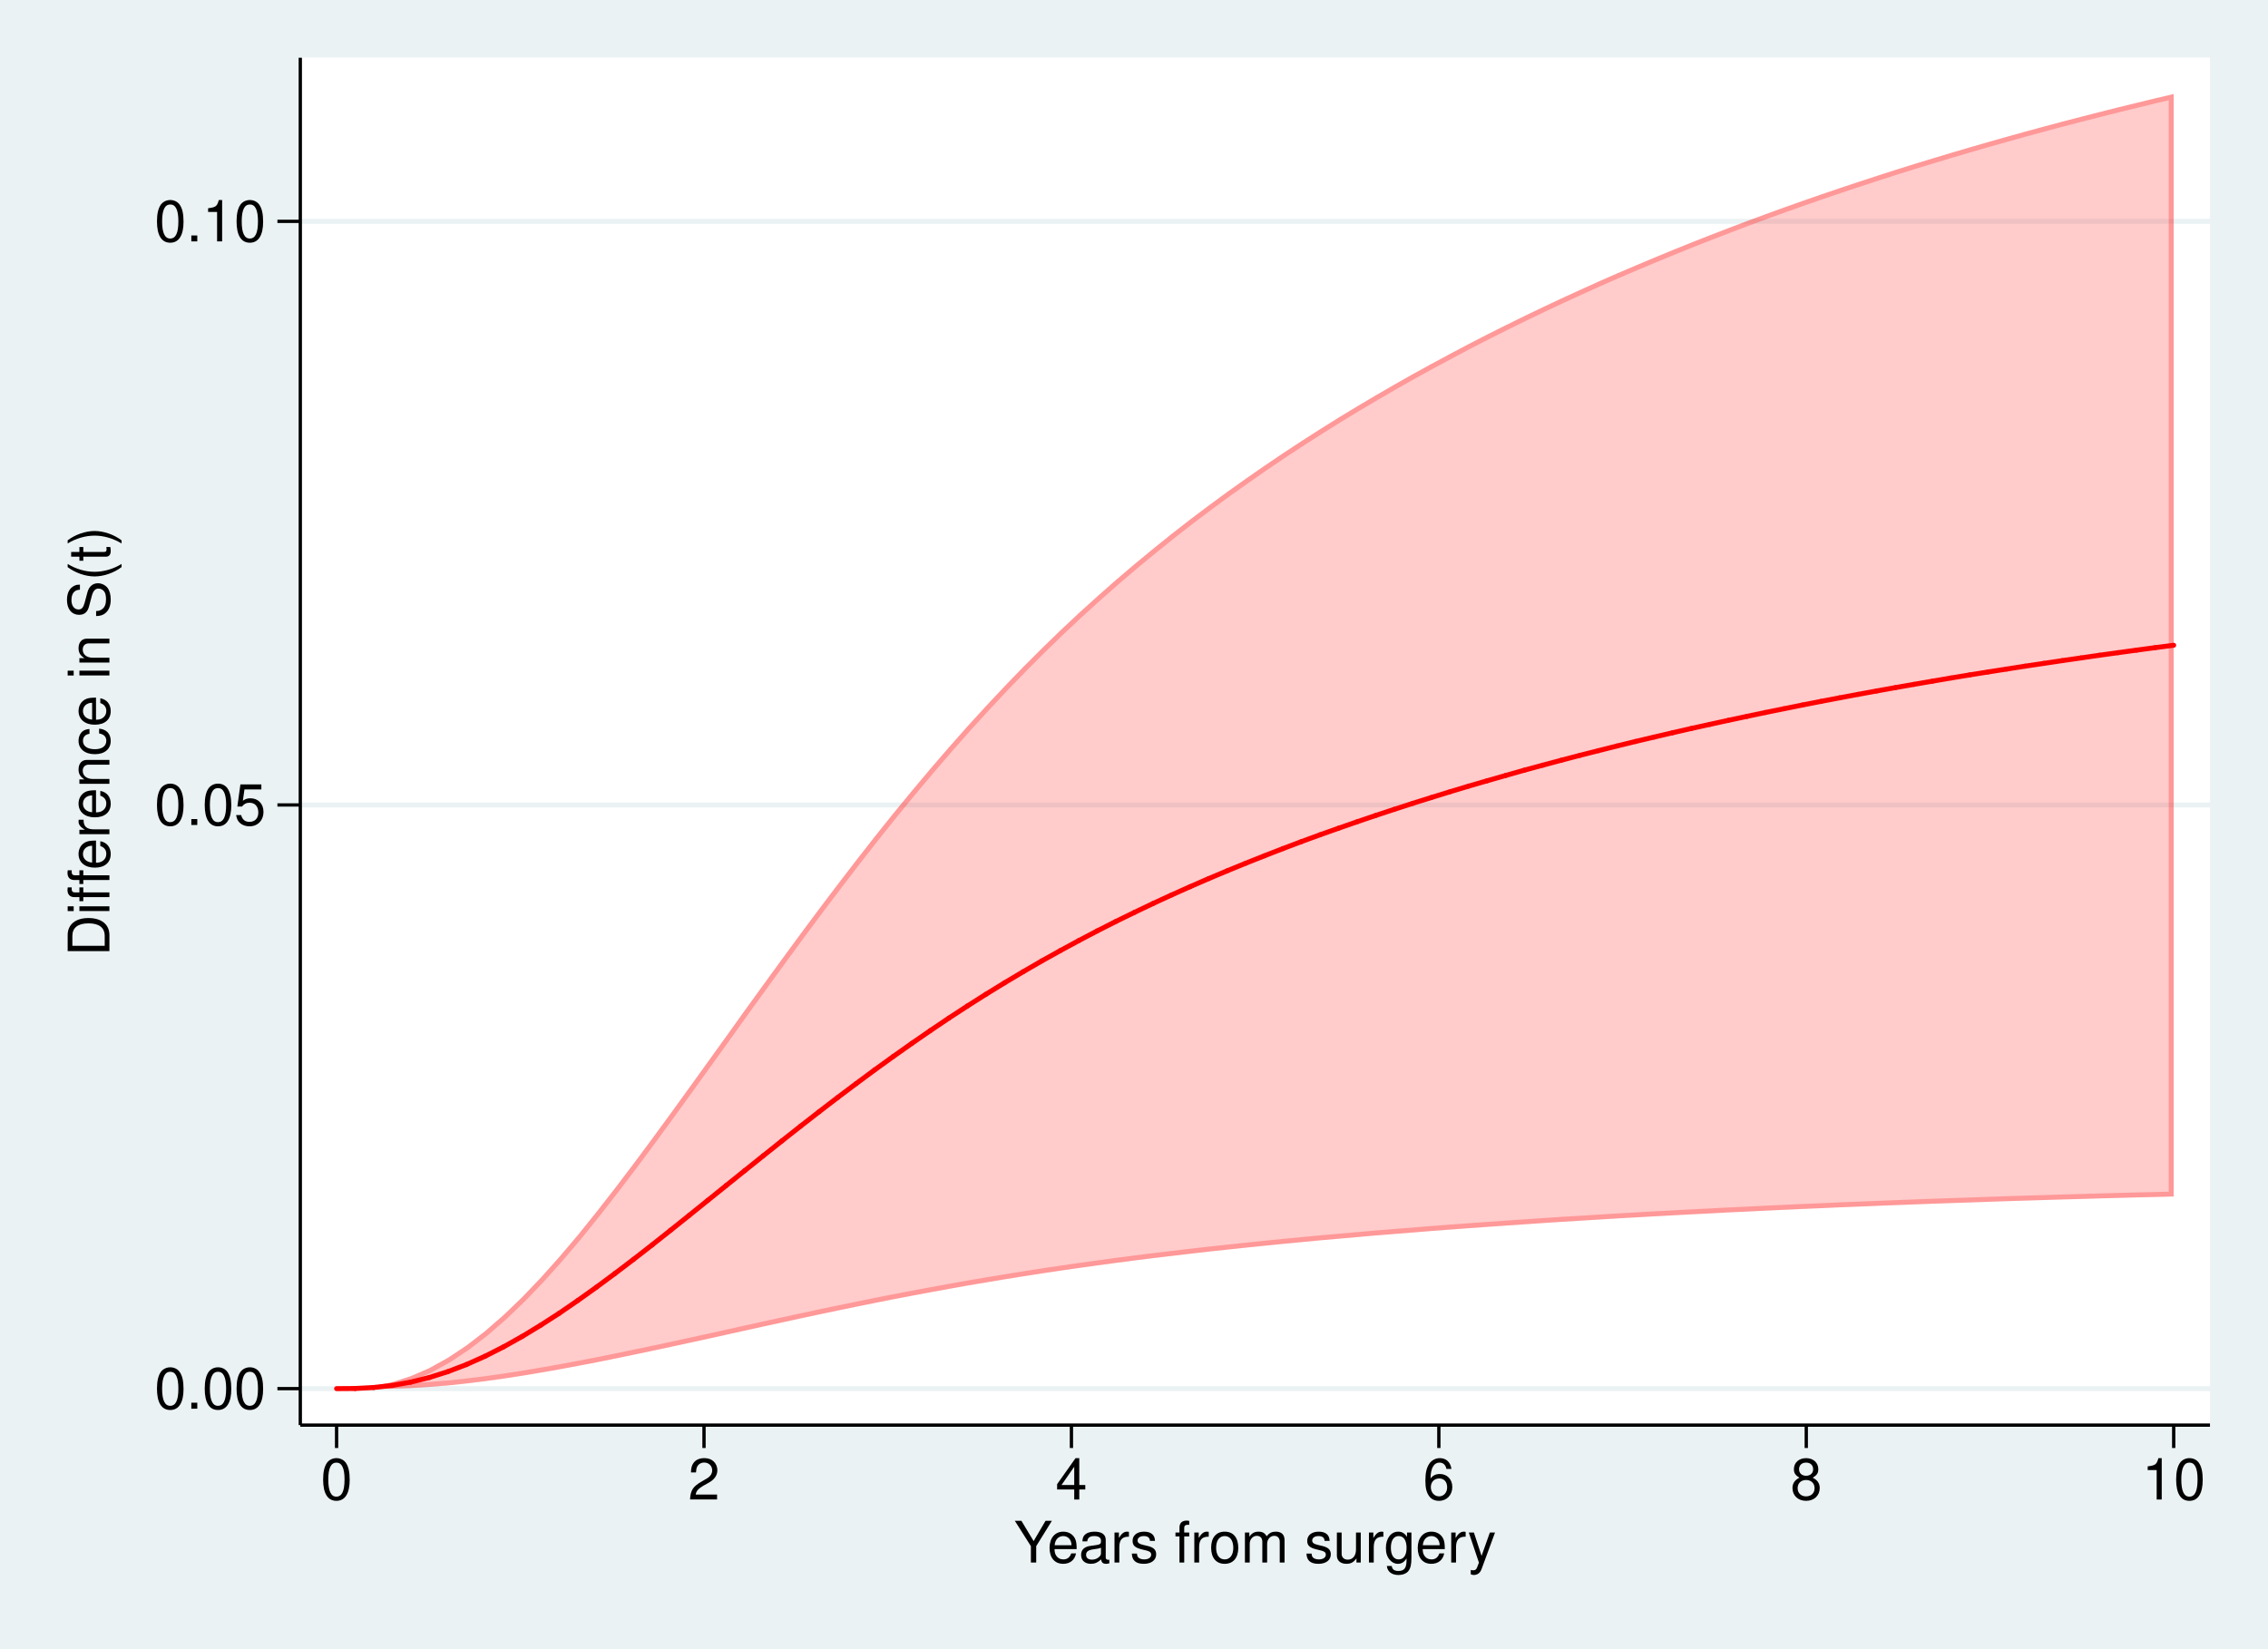
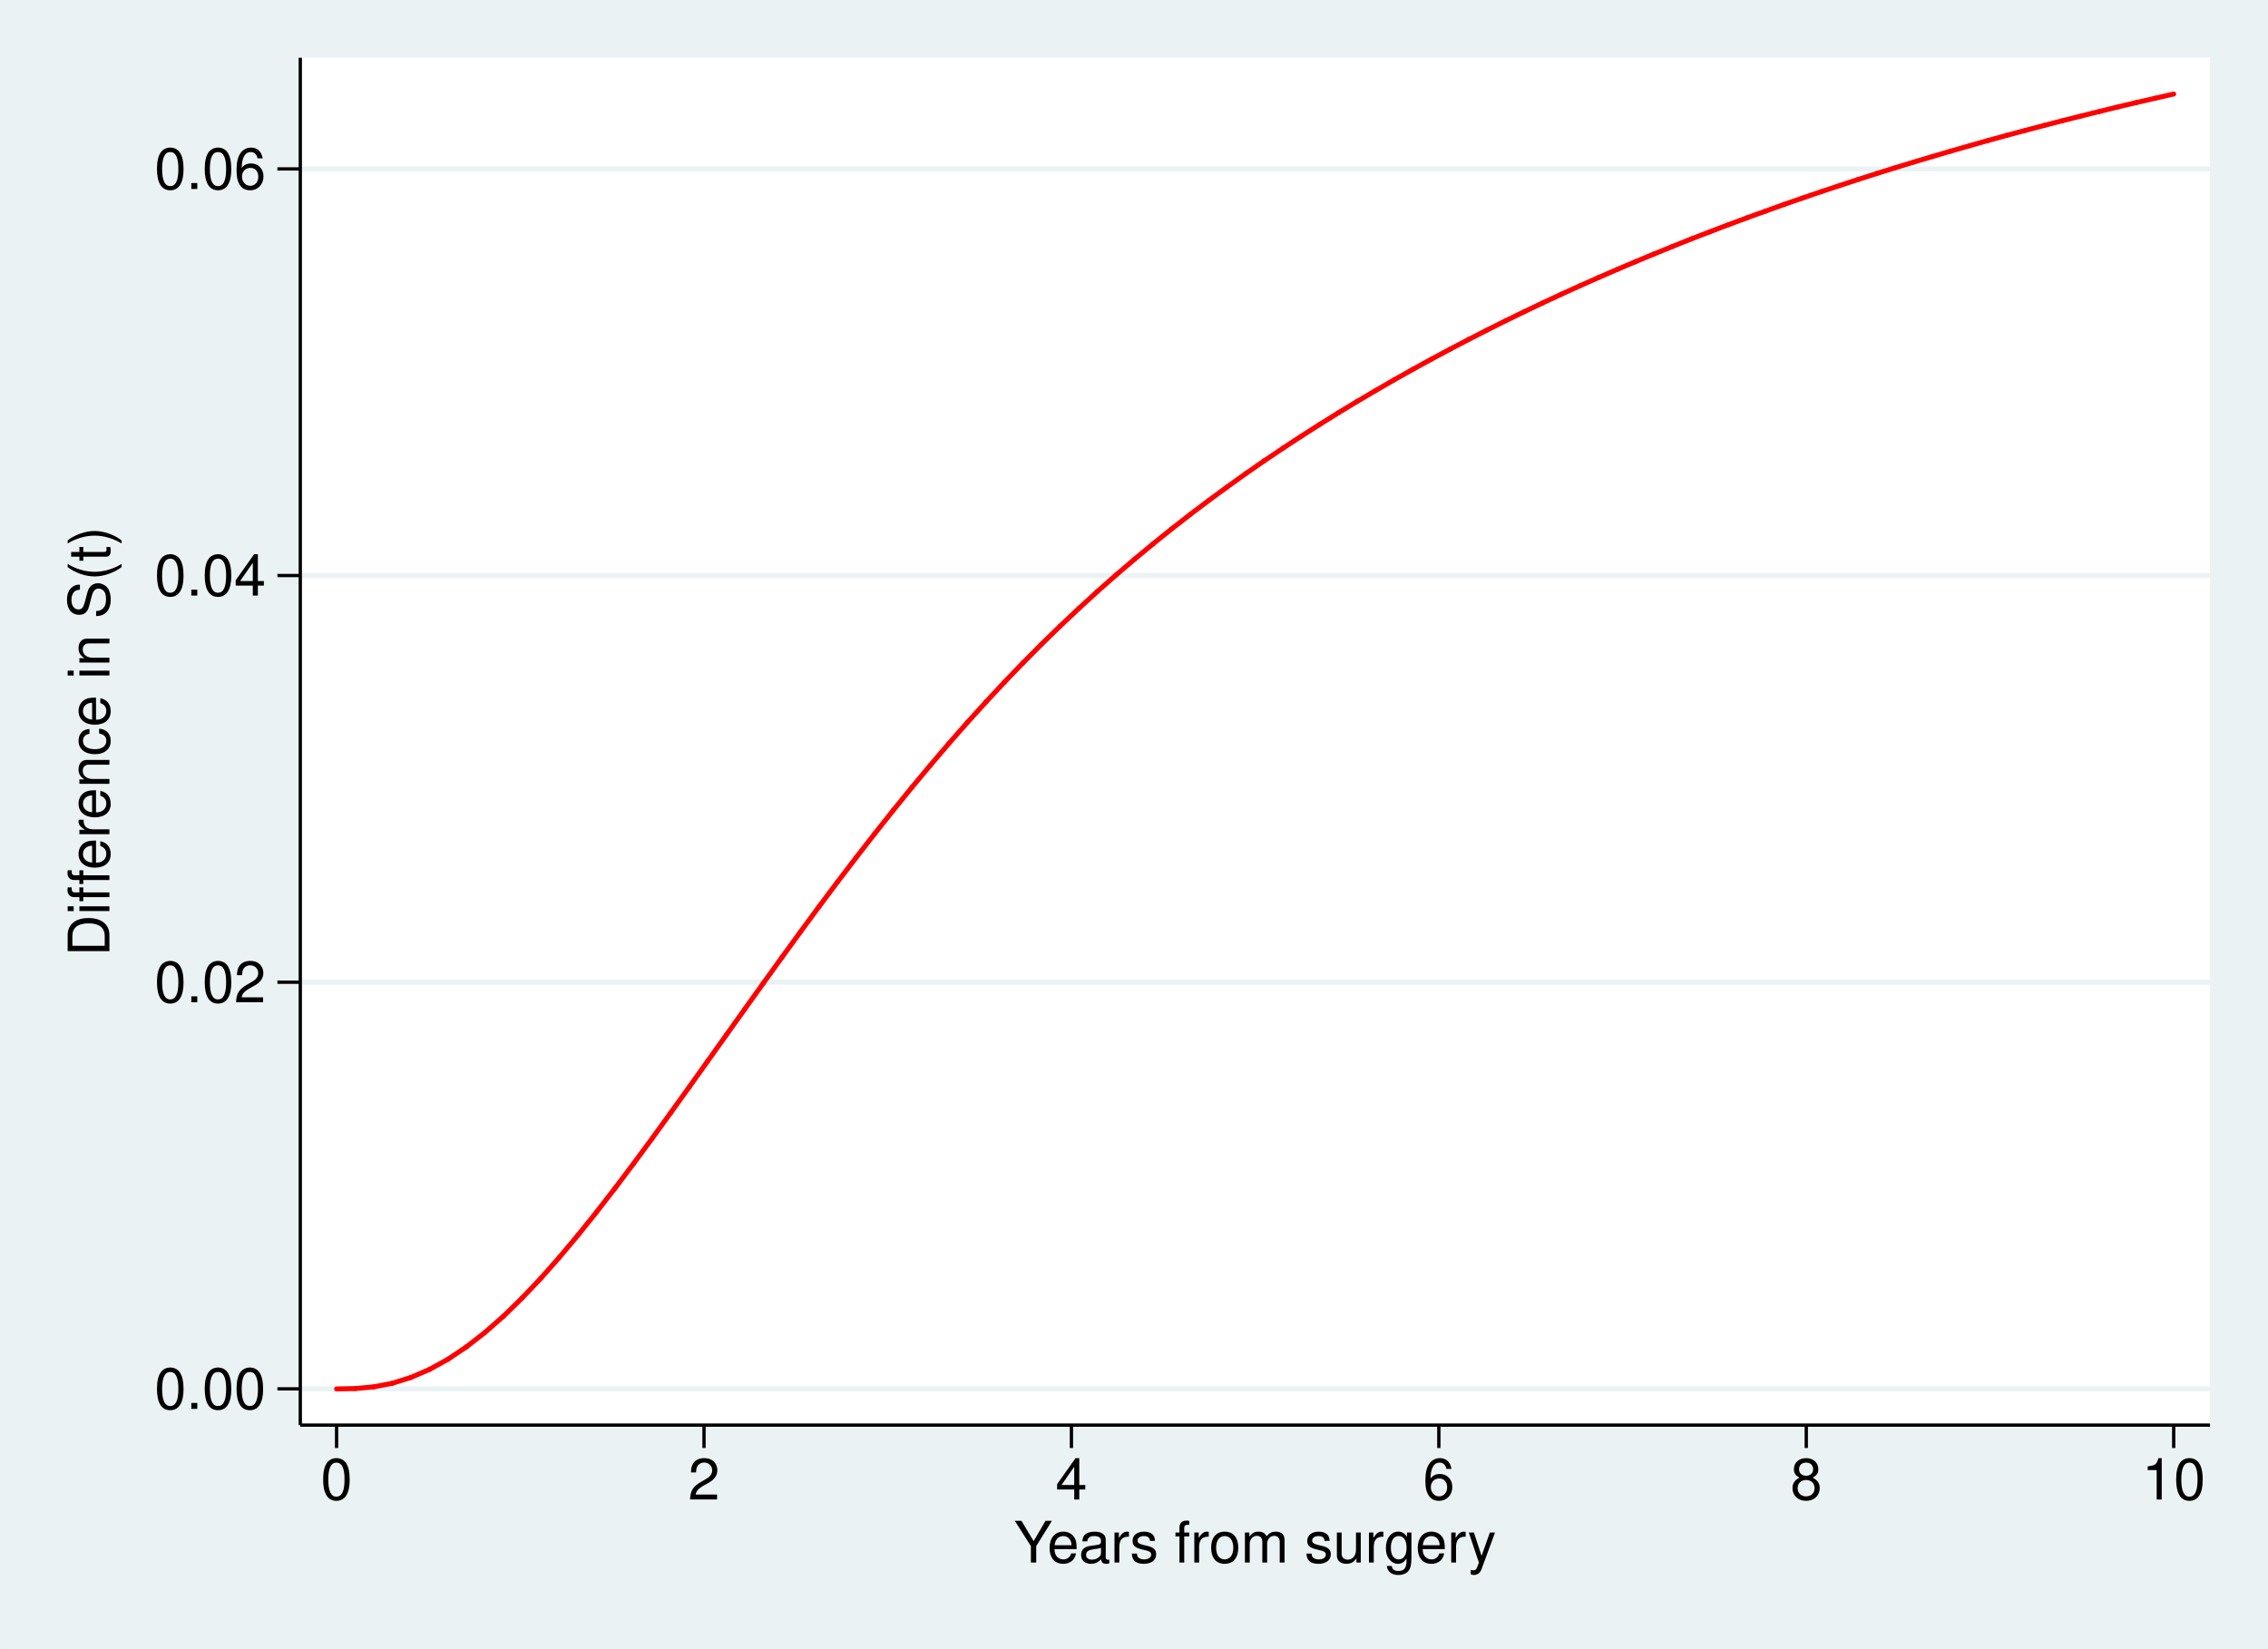
<svg xmlns="http://www.w3.org/2000/svg" xmlns:xlink="http://www.w3.org/1999/xlink" version="1.1" width="700px" height="509px" viewBox="0 0 3960 2880">
  <rect x="0" y="0" width="3960" height="2880" style="fill:#EAF2F3;stroke:none" />
  <rect x="0.00" y="0.00" width="3959.88" height="2880.00" style="fill:#EAF2F3" />
  <rect x="2.88" y="2.88" width="3954.12" height="2874.24" style="fill:none;stroke:#EAF2F3;stroke-width:5.76" />
  <rect x="524.08" y="100.86" width="3334.94" height="2388.33" style="fill:#FFFFFF" />
  <rect x="526.96" y="103.74" width="3329.18" height="2382.57" style="fill:none;stroke:#FFFFFF;stroke-width:5.76" />
-   <line x1="524.08" y1="2425.45" x2="3859.02" y2="2425.45" style="stroke:#EAF2F3;stroke-width:8.64" />
-   <line x1="524.08" y1="1405.97" x2="3859.02" y2="1405.97" style="stroke:#EAF2F3;stroke-width:8.64" />
-   <line x1="524.08" y1="386.61" x2="3859.02" y2="386.61" style="stroke:#EAF2F3;stroke-width:8.64" />
+   <line x1="524.08" y1="2425.82" x2="3859.02" y2="2425.82" style="stroke:#EAF2F3;stroke-width:8.64" />
+   <line x1="524.08" y1="1715.60" x2="3859.02" y2="1715.60" style="stroke:#EAF2F3;stroke-width:8.64" />
+   <line x1="524.08" y1="1005.25" x2="3859.02" y2="1005.25" style="stroke:#EAF2F3;stroke-width:8.64" />
+   <line x1="524.08" y1="295.03" x2="3859.02" y2="295.03" style="stroke:#EAF2F3;stroke-width:8.64" />
  <defs>
-     <path id="path1" d="M619.86 2425.70 L619.86 2425.70 L652.29 2425.82 L684.71 2425.58 L717.13 2424.46 L749.55 2422.48 L781.85 2419.88 L814.27 2416.42 L846.70 2412.46 L879.12 2407.88 L911.54 2402.93 L943.97 2397.48 L976.39 2391.79 L1008.81 2385.73 L1041.11 2379.54 L1073.53 2372.98 L1105.95 2366.30 L1138.38 2359.49 L1170.80 2352.56 L1203.22 2345.51 L1235.64 2338.45 L1268.07 2331.28 L1300.37 2324.10 L1332.79 2316.92 L1365.21 2309.87 L1397.63 2302.81 L1430.06 2295.88 L1462.48 2289.08 L1494.90 2282.39 L1527.20 2275.83 L1559.62 2269.40 L1592.04 2263.21 L1624.47 2257.15 L1656.89 2251.21 L1689.31 2245.39 L1721.73 2239.94 L1754.16 2234.50 L1786.45 2229.30 L1818.88 2224.23 L1851.30 2219.40 L1883.72 2214.70 L1916.15 2210.24 L1948.57 2205.79 L1980.99 2201.58 L2013.41 2197.50 L2045.71 2193.66 L2078.13 2189.82 L2110.56 2186.11 L2142.98 2182.65 L2175.40 2179.18 L2207.82 2175.84 L2240.25 2172.62 L2272.67 2169.53 L2304.97 2166.44 L2337.39 2163.59 L2369.81 2160.74 L2402.24 2157.90 L2434.66 2155.30 L2467.08 2152.70 L2499.50 2150.10 L2531.93 2147.62 L2564.22 2145.27 L2596.65 2142.92 L2629.07 2140.69 L2661.49 2138.47 L2693.91 2136.24 L2726.34 2134.14 L2758.76 2132.16 L2791.06 2130.18 L2823.48 2128.20 L2855.90 2126.34 L2888.32 2124.48 L2920.75 2122.75 L2953.17 2121.02 L2985.59 2119.41 L3018.01 2117.68 L3050.31 2116.19 L3082.74 2114.58 L3115.16 2113.10 L3147.58 2111.61 L3180.00 2110.25 L3212.43 2108.77 L3244.85 2107.53 L3277.27 2106.17 L3309.57 2104.93 L3341.99 2103.69 L3374.42 2102.45 L3406.84 2101.34 L3439.26 2100.23 L3471.68 2099.11 L3504.11 2098.00 L3536.53 2097.01 L3568.83 2096.02 L3601.25 2095.03 L3633.67 2094.16 L3666.09 2093.17 L3698.52 2092.31 L3730.94 2091.44 L3763.36 2090.70 L3795.66 2089.83 L3795.66 164.22 L3763.36 171.77 L3730.94 179.69 L3698.52 187.61 L3666.09 195.78 L3633.67 204.07 L3601.25 212.49 L3568.83 221.15 L3536.53 229.93 L3504.11 238.97 L3471.68 248.13 L3439.26 257.53 L3406.84 267.06 L3374.42 276.84 L3341.99 286.74 L3309.57 296.89 L3277.27 307.28 L3244.85 317.92 L3212.43 328.69 L3180.00 339.70 L3147.58 350.97 L3115.16 362.48 L3082.74 374.23 L3050.31 386.24 L3018.01 398.49 L2985.59 410.99 L2953.17 423.73 L2920.75 436.85 L2888.32 450.22 L2855.90 463.83 L2823.48 477.69 L2791.06 491.92 L2758.76 506.52 L2726.34 521.38 L2693.91 536.60 L2661.49 552.19 L2629.07 568.15 L2596.65 584.37 L2564.22 601.07 L2531.93 618.15 L2499.50 635.60 L2467.08 653.42 L2434.66 671.74 L2402.24 690.55 L2369.81 709.73 L2337.39 729.41 L2304.97 749.70 L2272.67 770.37 L2240.25 791.65 L2207.82 813.56 L2175.40 836.08 L2142.98 859.10 L2110.56 882.98 L2078.13 907.36 L2045.71 932.61 L2013.41 958.60 L1980.99 985.33 L1948.57 1012.93 L1916.15 1041.51 L1883.72 1070.84 L1851.30 1101.29 L1818.88 1132.72 L1786.45 1165.14 L1754.16 1198.56 L1721.73 1233.08 L1689.31 1268.60 L1656.89 1305.23 L1624.47 1342.85 L1592.04 1381.46 L1559.62 1420.94 L1527.20 1461.41 L1494.90 1502.74 L1462.48 1544.94 L1430.06 1587.76 L1397.63 1631.32 L1365.21 1675.50 L1332.79 1720.06 L1300.37 1764.85 L1268.07 1810.02 L1235.64 1855.07 L1203.22 1900.12 L1170.80 1944.92 L1138.38 1989.22 L1105.95 2032.90 L1073.53 2075.60 L1041.11 2117.18 L1008.81 2157.28 L976.39 2195.52 L943.97 2231.78 L911.54 2265.69 L879.12 2296.87 L846.70 2325.09 L814.27 2350.09 L781.85 2371.62 L749.55 2389.56 L717.13 2403.67 L684.71 2414.07 L652.29 2421.00 L619.86 2424.59 L619.86 2425.70 Z" stroke-linecap="round" />
+     <path id="path1" d="M587.44 2425.82 L587.44 2425.82 L619.86 2425.20 L652.29 2422.36 L684.71 2416.05 L717.13 2406.02 L749.55 2392.04 L781.85 2374.09 L814.27 2352.44 L846.70 2327.19 L879.12 2298.60 L911.54 2267.05 L943.97 2232.89 L976.39 2196.38 L1008.81 2157.65 L1041.11 2117.30 L1073.53 2075.48 L1105.95 2032.53 L1138.38 1988.60 L1170.80 1943.93 L1203.22 1898.76 L1235.64 1853.34 L1268.07 1807.80 L1300.37 1762.26 L1332.79 1716.96 L1365.21 1672.04 L1397.63 1627.49 L1430.06 1583.55 L1462.48 1540.24 L1494.90 1497.67 L1527.20 1455.96 L1559.62 1415.13 L1592.04 1375.28 L1624.47 1336.29 L1656.89 1298.43 L1689.31 1261.55 L1721.73 1225.78 L1754.16 1191.01 L1786.45 1157.35 L1818.88 1124.80 L1851.30 1093.12 L1883.72 1062.67 L1916.15 1033.10 L1948.57 1004.39 L1980.99 976.67 L2013.41 949.81 L2045.71 923.82 L2078.13 898.58 L2110.56 874.07 L2142.98 850.19 L2175.40 827.05 L2207.82 804.65 L2240.25 782.74 L2272.67 761.58 L2304.97 740.79 L2337.39 720.62 L2369.81 701.07 L2402.24 681.88 L2434.66 663.20 L2467.08 645.01 L2499.50 627.18 L2531.93 609.86 L2564.22 592.90 L2596.65 576.45 L2629.07 560.23 L2661.49 544.39 L2693.91 529.05 L2726.34 513.95 L2758.76 499.22 L2791.06 484.74 L2823.48 470.64 L2855.90 456.90 L2888.32 443.41 L2920.75 430.29 L2953.17 417.42 L2985.59 404.80 L3018.01 392.55 L3050.31 380.42 L3082.74 368.66 L3115.16 357.15 L3147.58 345.89 L3180.00 334.75 L3212.43 323.99 L3244.85 313.47 L3277.27 303.07 L3309.57 292.93 L3341.99 283.03 L3374.42 273.25 L3406.84 263.84 L3439.26 254.44 L3471.68 245.40 L3504.11 236.49 L3536.53 227.71 L3568.83 219.17 L3601.25 210.75 L3633.67 202.59 L3666.09 194.54 L3698.52 186.74 L3730.94 179.07 L3763.36 171.52 L3795.66 164.22 L3795.66 164.22 L3763.36 171.52 L3730.94 179.07 L3698.52 186.74 L3666.09 194.54 L3633.67 202.59 L3601.25 210.75 L3568.83 219.17 L3536.53 227.71 L3504.11 236.49 L3471.68 245.40 L3439.26 254.44 L3406.84 263.84 L3374.42 273.25 L3341.99 283.03 L3309.57 292.93 L3277.27 303.07 L3244.85 313.47 L3212.43 323.99 L3180.00 334.75 L3147.58 345.89 L3115.16 357.15 L3082.74 368.66 L3050.31 380.42 L3018.01 392.55 L2985.59 404.80 L2953.17 417.42 L2920.75 430.29 L2888.32 443.41 L2855.90 456.90 L2823.48 470.64 L2791.06 484.74 L2758.76 499.22 L2726.34 513.95 L2693.91 529.05 L2661.49 544.39 L2629.07 560.23 L2596.65 576.45 L2564.22 592.90 L2531.93 609.86 L2499.50 627.18 L2467.08 645.01 L2434.66 663.20 L2402.24 681.88 L2369.81 701.07 L2337.39 720.62 L2304.97 740.79 L2272.67 761.58 L2240.25 782.74 L2207.82 804.65 L2175.40 827.05 L2142.98 850.19 L2110.56 874.07 L2078.13 898.58 L2045.71 923.82 L2013.41 949.81 L1980.99 976.67 L1948.57 1004.39 L1916.15 1033.10 L1883.72 1062.67 L1851.30 1093.12 L1818.88 1124.80 L1786.45 1157.35 L1754.16 1191.01 L1721.73 1225.78 L1689.31 1261.55 L1656.89 1298.43 L1624.47 1336.29 L1592.04 1375.28 L1559.62 1415.13 L1527.20 1455.96 L1494.90 1497.67 L1462.48 1540.24 L1430.06 1583.55 L1397.63 1627.49 L1365.21 1672.04 L1332.79 1716.96 L1300.37 1762.26 L1268.07 1807.80 L1235.64 1853.34 L1203.22 1898.76 L1170.80 1943.93 L1138.38 1988.60 L1105.95 2032.53 L1073.53 2075.48 L1041.11 2117.30 L1008.81 2157.65 L976.39 2196.38 L943.97 2232.89 L911.54 2267.05 L879.12 2298.60 L846.70 2327.19 L814.27 2352.44 L781.85 2374.09 L749.55 2392.04 L717.13 2406.02 L684.71 2416.05 L652.29 2422.36 L619.86 2425.20 L587.44 2425.82 L587.44 2425.82 Z" stroke-linecap="round" />
  </defs>
  <defs>
    <clipPath id="clipPath1">
      <use xlink:href="#path1" />
    </clipPath>
  </defs>
  <use xlink:href="#path1" style="stroke:none;fill:#FF3333;fill-opacity:0.25" />
  <use xlink:href="#path1" style="fill:none;stroke:#FF0000;stroke-opacity:0.25;stroke-width:17.28" clip-path="url(#clipPath1)" />
-   <line x1="587.44" y1="2425.45" x2="619.86" y2="2425.20" stroke-linecap="round" style="stroke:#FF0000;stroke-width:8.64" />
-   <line x1="619.86" y1="2425.20" x2="652.16" y2="2423.47" stroke-linecap="round" style="stroke:#FF0000;stroke-width:8.64" />
-   <line x1="652.16" y1="2423.47" x2="684.59" y2="2419.88" stroke-linecap="round" style="stroke:#FF0000;stroke-width:8.64" />
-   <line x1="684.59" y1="2419.88" x2="717.01" y2="2414.07" stroke-linecap="round" style="stroke:#FF0000;stroke-width:8.64" />
-   <line x1="717.01" y1="2414.07" x2="749.43" y2="2406.02" stroke-linecap="round" style="stroke:#FF0000;stroke-width:8.64" />
-   <line x1="749.43" y1="2406.02" x2="781.85" y2="2395.75" stroke-linecap="round" style="stroke:#FF0000;stroke-width:8.64" />
-   <line x1="781.85" y1="2395.75" x2="814.27" y2="2383.38" stroke-linecap="round" style="stroke:#FF0000;stroke-width:8.64" />
-   <line x1="814.27" y1="2383.38" x2="846.70" y2="2368.90" stroke-linecap="round" style="stroke:#FF0000;stroke-width:8.64" />
-   <line x1="846.70" y1="2368.90" x2="879.12" y2="2352.44" stroke-linecap="round" style="stroke:#FF0000;stroke-width:8.64" />
-   <line x1="879.12" y1="2352.44" x2="911.42" y2="2334.37" stroke-linecap="round" style="stroke:#FF0000;stroke-width:8.64" />
-   <line x1="911.42" y1="2334.37" x2="943.84" y2="2314.69" stroke-linecap="round" style="stroke:#FF0000;stroke-width:8.64" />
-   <line x1="943.84" y1="2314.69" x2="976.26" y2="2293.78" stroke-linecap="round" style="stroke:#FF0000;stroke-width:8.64" />
-   <line x1="976.26" y1="2293.78" x2="1008.69" y2="2271.50" stroke-linecap="round" style="stroke:#FF0000;stroke-width:8.64" />
-   <line x1="1008.69" y1="2271.50" x2="1041.11" y2="2248.36" stroke-linecap="round" style="stroke:#FF0000;stroke-width:8.64" />
-   <line x1="1041.11" y1="2248.36" x2="1073.53" y2="2224.35" stroke-linecap="round" style="stroke:#FF0000;stroke-width:8.64" />
-   <line x1="1073.53" y1="2224.35" x2="1105.95" y2="2199.72" stroke-linecap="round" style="stroke:#FF0000;stroke-width:8.64" />
-   <line x1="1105.95" y1="2199.72" x2="1138.38" y2="2174.48" stroke-linecap="round" style="stroke:#FF0000;stroke-width:8.64" />
-   <line x1="1138.38" y1="2174.48" x2="1170.68" y2="2148.86" stroke-linecap="round" style="stroke:#FF0000;stroke-width:8.64" />
-   <line x1="1170.68" y1="2148.86" x2="1203.10" y2="2122.87" stroke-linecap="round" style="stroke:#FF0000;stroke-width:8.64" />
-   <line x1="1203.10" y1="2122.87" x2="1235.52" y2="2096.76" stroke-linecap="round" style="stroke:#FF0000;stroke-width:8.64" />
-   <line x1="1235.52" y1="2096.76" x2="1267.94" y2="2070.65" stroke-linecap="round" style="stroke:#FF0000;stroke-width:8.64" />
-   <line x1="1267.94" y1="2070.65" x2="1300.37" y2="2044.54" stroke-linecap="round" style="stroke:#FF0000;stroke-width:8.64" />
-   <line x1="1300.37" y1="2044.54" x2="1332.79" y2="2018.55" stroke-linecap="round" style="stroke:#FF0000;stroke-width:8.64" />
-   <line x1="1332.79" y1="2018.55" x2="1365.21" y2="1992.68" stroke-linecap="round" style="stroke:#FF0000;stroke-width:8.64" />
-   <line x1="1365.21" y1="1992.68" x2="1397.51" y2="1967.19" stroke-linecap="round" style="stroke:#FF0000;stroke-width:8.64" />
-   <line x1="1397.51" y1="1967.19" x2="1429.93" y2="1941.95" stroke-linecap="round" style="stroke:#FF0000;stroke-width:8.64" />
-   <line x1="1429.93" y1="1941.95" x2="1462.35" y2="1917.07" stroke-linecap="round" style="stroke:#FF0000;stroke-width:8.64" />
-   <line x1="1462.35" y1="1917.07" x2="1494.78" y2="1892.69" stroke-linecap="round" style="stroke:#FF0000;stroke-width:8.64" />
-   <line x1="1494.78" y1="1892.69" x2="1527.20" y2="1868.68" stroke-linecap="round" style="stroke:#FF0000;stroke-width:8.64" />
-   <line x1="1527.20" y1="1868.68" x2="1559.62" y2="1845.29" stroke-linecap="round" style="stroke:#FF0000;stroke-width:8.64" />
-   <line x1="1559.62" y1="1845.29" x2="1592.04" y2="1822.40" stroke-linecap="round" style="stroke:#FF0000;stroke-width:8.64" />
-   <line x1="1592.04" y1="1822.40" x2="1624.47" y2="1800.00" stroke-linecap="round" style="stroke:#FF0000;stroke-width:8.64" />
-   <line x1="1624.47" y1="1800.00" x2="1656.77" y2="1778.22" stroke-linecap="round" style="stroke:#FF0000;stroke-width:8.64" />
-   <line x1="1656.77" y1="1778.22" x2="1689.19" y2="1757.06" stroke-linecap="round" style="stroke:#FF0000;stroke-width:8.64" />
-   <line x1="1689.19" y1="1757.06" x2="1721.61" y2="1736.51" stroke-linecap="round" style="stroke:#FF0000;stroke-width:8.64" />
-   <line x1="1721.61" y1="1736.51" x2="1754.03" y2="1716.59" stroke-linecap="round" style="stroke:#FF0000;stroke-width:8.64" />
-   <line x1="1754.03" y1="1716.59" x2="1786.45" y2="1697.28" stroke-linecap="round" style="stroke:#FF0000;stroke-width:8.64" />
-   <line x1="1786.45" y1="1697.28" x2="1818.88" y2="1678.47" stroke-linecap="round" style="stroke:#FF0000;stroke-width:8.64" />
-   <line x1="1818.88" y1="1678.47" x2="1851.30" y2="1660.41" stroke-linecap="round" style="stroke:#FF0000;stroke-width:8.64" />
-   <line x1="1851.30" y1="1660.41" x2="1883.72" y2="1642.83" stroke-linecap="round" style="stroke:#FF0000;stroke-width:8.64" />
-   <line x1="1883.72" y1="1642.83" x2="1916.02" y2="1625.88" stroke-linecap="round" style="stroke:#FF0000;stroke-width:8.64" />
-   <line x1="1916.02" y1="1625.88" x2="1948.44" y2="1609.42" stroke-linecap="round" style="stroke:#FF0000;stroke-width:8.64" />
-   <line x1="1948.44" y1="1609.42" x2="1980.87" y2="1593.58" stroke-linecap="round" style="stroke:#FF0000;stroke-width:8.64" />
-   <line x1="1980.87" y1="1593.58" x2="2013.29" y2="1578.11" stroke-linecap="round" style="stroke:#FF0000;stroke-width:8.64" />
-   <line x1="2013.29" y1="1578.11" x2="2045.71" y2="1563.14" stroke-linecap="round" style="stroke:#FF0000;stroke-width:8.64" />
-   <line x1="2045.71" y1="1563.14" x2="2078.13" y2="1548.66" stroke-linecap="round" style="stroke:#FF0000;stroke-width:8.64" />
-   <line x1="2078.13" y1="1548.66" x2="2110.56" y2="1534.55" stroke-linecap="round" style="stroke:#FF0000;stroke-width:8.64" />
-   <line x1="2110.56" y1="1534.55" x2="2142.98" y2="1520.94" stroke-linecap="round" style="stroke:#FF0000;stroke-width:8.64" />
-   <line x1="2142.98" y1="1520.94" x2="2175.28" y2="1507.69" stroke-linecap="round" style="stroke:#FF0000;stroke-width:8.64" />
-   <line x1="2175.28" y1="1507.69" x2="2207.70" y2="1494.82" stroke-linecap="round" style="stroke:#FF0000;stroke-width:8.64" />
-   <line x1="2207.70" y1="1494.82" x2="2240.12" y2="1482.20" stroke-linecap="round" style="stroke:#FF0000;stroke-width:8.64" />
-   <line x1="2240.12" y1="1482.20" x2="2272.55" y2="1469.95" stroke-linecap="round" style="stroke:#FF0000;stroke-width:8.64" />
-   <line x1="2272.55" y1="1469.95" x2="2304.97" y2="1458.07" stroke-linecap="round" style="stroke:#FF0000;stroke-width:8.64" />
-   <line x1="2304.97" y1="1458.07" x2="2337.39" y2="1446.56" stroke-linecap="round" style="stroke:#FF0000;stroke-width:8.64" />
-   <line x1="2337.39" y1="1446.56" x2="2369.81" y2="1435.30" stroke-linecap="round" style="stroke:#FF0000;stroke-width:8.64" />
-   <line x1="2369.81" y1="1435.30" x2="2402.24" y2="1424.28" stroke-linecap="round" style="stroke:#FF0000;stroke-width:8.64" />
-   <line x1="2402.24" y1="1424.28" x2="2434.53" y2="1413.64" stroke-linecap="round" style="stroke:#FF0000;stroke-width:8.64" />
-   <line x1="2434.53" y1="1413.64" x2="2466.96" y2="1403.12" stroke-linecap="round" style="stroke:#FF0000;stroke-width:8.64" />
-   <line x1="2466.96" y1="1403.12" x2="2499.38" y2="1392.97" stroke-linecap="round" style="stroke:#FF0000;stroke-width:8.64" />
-   <line x1="2499.38" y1="1392.97" x2="2531.80" y2="1382.95" stroke-linecap="round" style="stroke:#FF0000;stroke-width:8.64" />
-   <line x1="2531.80" y1="1382.95" x2="2564.22" y2="1373.17" stroke-linecap="round" style="stroke:#FF0000;stroke-width:8.64" />
-   <line x1="2564.22" y1="1373.17" x2="2596.65" y2="1363.77" stroke-linecap="round" style="stroke:#FF0000;stroke-width:8.64" />
-   <line x1="2596.65" y1="1363.77" x2="2629.07" y2="1354.49" stroke-linecap="round" style="stroke:#FF0000;stroke-width:8.64" />
-   <line x1="2629.07" y1="1354.49" x2="2661.37" y2="1345.33" stroke-linecap="round" style="stroke:#FF0000;stroke-width:8.64" />
-   <line x1="2661.37" y1="1345.33" x2="2693.79" y2="1336.54" stroke-linecap="round" style="stroke:#FF0000;stroke-width:8.64" />
-   <line x1="2693.79" y1="1336.54" x2="2726.21" y2="1327.88" stroke-linecap="round" style="stroke:#FF0000;stroke-width:8.64" />
-   <line x1="2726.21" y1="1327.88" x2="2758.64" y2="1319.34" stroke-linecap="round" style="stroke:#FF0000;stroke-width:8.64" />
-   <line x1="2758.64" y1="1319.34" x2="2791.06" y2="1311.17" stroke-linecap="round" style="stroke:#FF0000;stroke-width:8.64" />
-   <line x1="2791.06" y1="1311.17" x2="2823.48" y2="1303.00" stroke-linecap="round" style="stroke:#FF0000;stroke-width:8.64" />
-   <line x1="2823.48" y1="1303.00" x2="2855.90" y2="1295.08" stroke-linecap="round" style="stroke:#FF0000;stroke-width:8.64" />
-   <line x1="2855.90" y1="1295.08" x2="2888.32" y2="1287.41" stroke-linecap="round" style="stroke:#FF0000;stroke-width:8.64" />
-   <line x1="2888.32" y1="1287.41" x2="2920.62" y2="1279.86" stroke-linecap="round" style="stroke:#FF0000;stroke-width:8.64" />
-   <line x1="2920.62" y1="1279.86" x2="2953.05" y2="1272.44" stroke-linecap="round" style="stroke:#FF0000;stroke-width:8.64" />
-   <line x1="2953.05" y1="1272.44" x2="2985.47" y2="1265.26" stroke-linecap="round" style="stroke:#FF0000;stroke-width:8.64" />
-   <line x1="2985.47" y1="1265.26" x2="3017.89" y2="1258.21" stroke-linecap="round" style="stroke:#FF0000;stroke-width:8.64" />
-   <line x1="3017.89" y1="1258.21" x2="3050.31" y2="1251.28" stroke-linecap="round" style="stroke:#FF0000;stroke-width:8.64" />
-   <line x1="3050.31" y1="1251.28" x2="3082.74" y2="1244.47" stroke-linecap="round" style="stroke:#FF0000;stroke-width:8.64" />
-   <line x1="3082.74" y1="1244.47" x2="3115.16" y2="1237.91" stroke-linecap="round" style="stroke:#FF0000;stroke-width:8.64" />
-   <line x1="3115.16" y1="1237.91" x2="3147.58" y2="1231.35" stroke-linecap="round" style="stroke:#FF0000;stroke-width:8.64" />
-   <line x1="3147.58" y1="1231.35" x2="3179.88" y2="1225.04" stroke-linecap="round" style="stroke:#FF0000;stroke-width:8.64" />
-   <line x1="3179.88" y1="1225.04" x2="3212.30" y2="1218.85" stroke-linecap="round" style="stroke:#FF0000;stroke-width:8.64" />
-   <line x1="3212.30" y1="1218.85" x2="3244.72" y2="1212.79" stroke-linecap="round" style="stroke:#FF0000;stroke-width:8.64" />
-   <line x1="3244.72" y1="1212.79" x2="3277.15" y2="1206.85" stroke-linecap="round" style="stroke:#FF0000;stroke-width:8.64" />
-   <line x1="3277.15" y1="1206.85" x2="3309.57" y2="1201.03" stroke-linecap="round" style="stroke:#FF0000;stroke-width:8.64" />
-   <line x1="3309.57" y1="1201.03" x2="3341.99" y2="1195.34" stroke-linecap="round" style="stroke:#FF0000;stroke-width:8.64" />
-   <line x1="3341.99" y1="1195.34" x2="3374.42" y2="1189.77" stroke-linecap="round" style="stroke:#FF0000;stroke-width:8.64" />
-   <line x1="3374.42" y1="1189.77" x2="3406.84" y2="1184.20" stroke-linecap="round" style="stroke:#FF0000;stroke-width:8.64" />
-   <line x1="3406.84" y1="1184.20" x2="3439.14" y2="1178.88" stroke-linecap="round" style="stroke:#FF0000;stroke-width:8.64" />
-   <line x1="3439.14" y1="1178.88" x2="3471.56" y2="1173.68" stroke-linecap="round" style="stroke:#FF0000;stroke-width:8.64" />
-   <line x1="3471.56" y1="1173.68" x2="3503.98" y2="1168.61" stroke-linecap="round" style="stroke:#FF0000;stroke-width:8.64" />
-   <line x1="3503.98" y1="1168.61" x2="3536.40" y2="1163.53" stroke-linecap="round" style="stroke:#FF0000;stroke-width:8.64" />
-   <line x1="3536.40" y1="1163.53" x2="3568.83" y2="1158.71" stroke-linecap="round" style="stroke:#FF0000;stroke-width:8.64" />
-   <line x1="3568.83" y1="1158.71" x2="3601.25" y2="1153.88" stroke-linecap="round" style="stroke:#FF0000;stroke-width:8.64" />
-   <line x1="3601.25" y1="1153.88" x2="3633.67" y2="1149.18" stroke-linecap="round" style="stroke:#FF0000;stroke-width:8.64" />
-   <line x1="3633.67" y1="1149.18" x2="3666.09" y2="1144.48" stroke-linecap="round" style="stroke:#FF0000;stroke-width:8.64" />
-   <line x1="3666.09" y1="1144.48" x2="3698.39" y2="1140.02" stroke-linecap="round" style="stroke:#FF0000;stroke-width:8.64" />
-   <line x1="3698.39" y1="1140.02" x2="3730.82" y2="1135.57" stroke-linecap="round" style="stroke:#FF0000;stroke-width:8.64" />
-   <line x1="3730.82" y1="1135.57" x2="3763.24" y2="1131.23" stroke-linecap="round" style="stroke:#FF0000;stroke-width:8.64" />
-   <line x1="3763.24" y1="1131.23" x2="3795.66" y2="1127.03" stroke-linecap="round" style="stroke:#FF0000;stroke-width:8.64" />
+   <line x1="587.44" y1="2425.95" x2="619.86" y2="2425.33" stroke-linecap="round" style="stroke:#FF0000;stroke-width:8.64" />
+   <line x1="619.86" y1="2425.33" x2="652.16" y2="2422.36" stroke-linecap="round" style="stroke:#FF0000;stroke-width:8.64" />
+   <line x1="652.16" y1="2422.36" x2="684.59" y2="2416.17" stroke-linecap="round" style="stroke:#FF0000;stroke-width:8.64" />
+   <line x1="684.59" y1="2416.17" x2="717.01" y2="2406.02" stroke-linecap="round" style="stroke:#FF0000;stroke-width:8.64" />
+   <line x1="717.01" y1="2406.02" x2="749.43" y2="2392.04" stroke-linecap="round" style="stroke:#FF0000;stroke-width:8.64" />
+   <line x1="749.43" y1="2392.04" x2="781.85" y2="2374.22" stroke-linecap="round" style="stroke:#FF0000;stroke-width:8.64" />
+   <line x1="781.85" y1="2374.22" x2="814.27" y2="2352.44" stroke-linecap="round" style="stroke:#FF0000;stroke-width:8.64" />
+   <line x1="814.27" y1="2352.44" x2="846.70" y2="2327.19" stroke-linecap="round" style="stroke:#FF0000;stroke-width:8.64" />
+   <line x1="846.70" y1="2327.19" x2="879.12" y2="2298.73" stroke-linecap="round" style="stroke:#FF0000;stroke-width:8.64" />
+   <line x1="879.12" y1="2298.73" x2="911.42" y2="2267.17" stroke-linecap="round" style="stroke:#FF0000;stroke-width:8.64" />
+   <line x1="911.42" y1="2267.17" x2="943.84" y2="2233.01" stroke-linecap="round" style="stroke:#FF0000;stroke-width:8.64" />
+   <line x1="943.84" y1="2233.01" x2="976.26" y2="2196.38" stroke-linecap="round" style="stroke:#FF0000;stroke-width:8.64" />
+   <line x1="976.26" y1="2196.38" x2="1008.69" y2="2157.77" stroke-linecap="round" style="stroke:#FF0000;stroke-width:8.64" />
+   <line x1="1008.69" y1="2157.77" x2="1041.11" y2="2117.43" stroke-linecap="round" style="stroke:#FF0000;stroke-width:8.64" />
+   <line x1="1041.11" y1="2117.43" x2="1073.53" y2="2075.60" stroke-linecap="round" style="stroke:#FF0000;stroke-width:8.64" />
+   <line x1="1073.53" y1="2075.60" x2="1105.95" y2="2032.53" stroke-linecap="round" style="stroke:#FF0000;stroke-width:8.64" />
+   <line x1="1105.95" y1="2032.53" x2="1138.38" y2="1988.60" stroke-linecap="round" style="stroke:#FF0000;stroke-width:8.64" />
+   <line x1="1138.38" y1="1988.60" x2="1170.68" y2="1943.93" stroke-linecap="round" style="stroke:#FF0000;stroke-width:8.64" />
+   <line x1="1170.68" y1="1943.93" x2="1203.10" y2="1898.88" stroke-linecap="round" style="stroke:#FF0000;stroke-width:8.64" />
+   <line x1="1203.10" y1="1898.88" x2="1235.52" y2="1853.34" stroke-linecap="round" style="stroke:#FF0000;stroke-width:8.64" />
+   <line x1="1235.52" y1="1853.34" x2="1267.94" y2="1807.92" stroke-linecap="round" style="stroke:#FF0000;stroke-width:8.64" />
+   <line x1="1267.94" y1="1807.92" x2="1300.37" y2="1762.38" stroke-linecap="round" style="stroke:#FF0000;stroke-width:8.64" />
+   <line x1="1300.37" y1="1762.38" x2="1332.79" y2="1717.08" stroke-linecap="round" style="stroke:#FF0000;stroke-width:8.64" />
+   <line x1="1332.79" y1="1717.08" x2="1365.21" y2="1672.04" stroke-linecap="round" style="stroke:#FF0000;stroke-width:8.64" />
+   <line x1="1365.21" y1="1672.04" x2="1397.51" y2="1627.61" stroke-linecap="round" style="stroke:#FF0000;stroke-width:8.64" />
+   <line x1="1397.51" y1="1627.61" x2="1429.93" y2="1583.55" stroke-linecap="round" style="stroke:#FF0000;stroke-width:8.64" />
+   <line x1="1429.93" y1="1583.55" x2="1462.35" y2="1540.24" stroke-linecap="round" style="stroke:#FF0000;stroke-width:8.64" />
+   <line x1="1462.35" y1="1540.24" x2="1494.78" y2="1497.79" stroke-linecap="round" style="stroke:#FF0000;stroke-width:8.64" />
+   <line x1="1494.78" y1="1497.79" x2="1527.20" y2="1456.09" stroke-linecap="round" style="stroke:#FF0000;stroke-width:8.64" />
+   <line x1="1527.20" y1="1456.09" x2="1559.62" y2="1415.25" stroke-linecap="round" style="stroke:#FF0000;stroke-width:8.64" />
+   <line x1="1559.62" y1="1415.25" x2="1592.04" y2="1375.28" stroke-linecap="round" style="stroke:#FF0000;stroke-width:8.64" />
+   <line x1="1592.04" y1="1375.28" x2="1624.47" y2="1336.42" stroke-linecap="round" style="stroke:#FF0000;stroke-width:8.64" />
+   <line x1="1624.47" y1="1336.42" x2="1656.77" y2="1298.55" stroke-linecap="round" style="stroke:#FF0000;stroke-width:8.64" />
+   <line x1="1656.77" y1="1298.55" x2="1689.19" y2="1261.67" stroke-linecap="round" style="stroke:#FF0000;stroke-width:8.64" />
+   <line x1="1689.19" y1="1261.67" x2="1721.61" y2="1225.91" stroke-linecap="round" style="stroke:#FF0000;stroke-width:8.64" />
+   <line x1="1721.61" y1="1225.91" x2="1754.03" y2="1191.13" stroke-linecap="round" style="stroke:#FF0000;stroke-width:8.64" />
+   <line x1="1754.03" y1="1191.13" x2="1786.45" y2="1157.47" stroke-linecap="round" style="stroke:#FF0000;stroke-width:8.64" />
+   <line x1="1786.45" y1="1157.47" x2="1818.88" y2="1124.80" stroke-linecap="round" style="stroke:#FF0000;stroke-width:8.64" />
+   <line x1="1818.88" y1="1124.80" x2="1851.30" y2="1093.24" stroke-linecap="round" style="stroke:#FF0000;stroke-width:8.64" />
+   <line x1="1851.30" y1="1093.24" x2="1883.72" y2="1062.67" stroke-linecap="round" style="stroke:#FF0000;stroke-width:8.64" />
+   <line x1="1883.72" y1="1062.67" x2="1916.02" y2="1033.10" stroke-linecap="round" style="stroke:#FF0000;stroke-width:8.64" />
+   <line x1="1916.02" y1="1033.10" x2="1948.44" y2="1004.51" stroke-linecap="round" style="stroke:#FF0000;stroke-width:8.64" />
+   <line x1="1948.44" y1="1004.51" x2="1980.87" y2="976.79" stroke-linecap="round" style="stroke:#FF0000;stroke-width:8.64" />
+   <line x1="1980.87" y1="976.79" x2="2013.29" y2="949.93" stroke-linecap="round" style="stroke:#FF0000;stroke-width:8.64" />
+   <line x1="2013.29" y1="949.93" x2="2045.71" y2="923.82" stroke-linecap="round" style="stroke:#FF0000;stroke-width:8.64" />
+   <line x1="2045.71" y1="923.82" x2="2078.13" y2="898.58" stroke-linecap="round" style="stroke:#FF0000;stroke-width:8.64" />
+   <line x1="2078.13" y1="898.58" x2="2110.56" y2="874.07" stroke-linecap="round" style="stroke:#FF0000;stroke-width:8.64" />
+   <line x1="2110.56" y1="874.07" x2="2142.98" y2="850.31" stroke-linecap="round" style="stroke:#FF0000;stroke-width:8.64" />
+   <line x1="2142.98" y1="850.31" x2="2175.28" y2="827.17" stroke-linecap="round" style="stroke:#FF0000;stroke-width:8.64" />
+   <line x1="2175.28" y1="827.17" x2="2207.70" y2="804.65" stroke-linecap="round" style="stroke:#FF0000;stroke-width:8.64" />
+   <line x1="2207.70" y1="804.65" x2="2240.12" y2="782.87" stroke-linecap="round" style="stroke:#FF0000;stroke-width:8.64" />
+   <line x1="2240.12" y1="782.87" x2="2272.55" y2="761.58" stroke-linecap="round" style="stroke:#FF0000;stroke-width:8.64" />
+   <line x1="2272.55" y1="761.58" x2="2304.97" y2="740.91" stroke-linecap="round" style="stroke:#FF0000;stroke-width:8.64" />
+   <line x1="2304.97" y1="740.91" x2="2337.39" y2="720.74" stroke-linecap="round" style="stroke:#FF0000;stroke-width:8.64" />
+   <line x1="2337.39" y1="720.74" x2="2369.81" y2="701.07" stroke-linecap="round" style="stroke:#FF0000;stroke-width:8.64" />
+   <line x1="2369.81" y1="701.07" x2="2402.24" y2="682.01" stroke-linecap="round" style="stroke:#FF0000;stroke-width:8.64" />
+   <line x1="2402.24" y1="682.01" x2="2434.53" y2="663.32" stroke-linecap="round" style="stroke:#FF0000;stroke-width:8.64" />
+   <line x1="2434.53" y1="663.32" x2="2466.96" y2="645.13" stroke-linecap="round" style="stroke:#FF0000;stroke-width:8.64" />
+   <line x1="2466.96" y1="645.13" x2="2499.38" y2="627.31" stroke-linecap="round" style="stroke:#FF0000;stroke-width:8.64" />
+   <line x1="2499.38" y1="627.31" x2="2531.80" y2="609.98" stroke-linecap="round" style="stroke:#FF0000;stroke-width:8.64" />
+   <line x1="2531.80" y1="609.98" x2="2564.22" y2="593.03" stroke-linecap="round" style="stroke:#FF0000;stroke-width:8.64" />
+   <line x1="2564.22" y1="593.03" x2="2596.65" y2="576.45" stroke-linecap="round" style="stroke:#FF0000;stroke-width:8.64" />
+   <line x1="2596.65" y1="576.45" x2="2629.07" y2="560.23" stroke-linecap="round" style="stroke:#FF0000;stroke-width:8.64" />
+   <line x1="2629.07" y1="560.23" x2="2661.37" y2="544.52" stroke-linecap="round" style="stroke:#FF0000;stroke-width:8.64" />
+   <line x1="2661.37" y1="544.52" x2="2693.79" y2="529.05" stroke-linecap="round" style="stroke:#FF0000;stroke-width:8.64" />
+   <line x1="2693.79" y1="529.05" x2="2726.21" y2="513.95" stroke-linecap="round" style="stroke:#FF0000;stroke-width:8.64" />
+   <line x1="2726.21" y1="513.95" x2="2758.64" y2="499.22" stroke-linecap="round" style="stroke:#FF0000;stroke-width:8.64" />
+   <line x1="2758.64" y1="499.22" x2="2791.06" y2="484.87" stroke-linecap="round" style="stroke:#FF0000;stroke-width:8.64" />
+   <line x1="2791.06" y1="484.87" x2="2823.48" y2="470.76" stroke-linecap="round" style="stroke:#FF0000;stroke-width:8.64" />
+   <line x1="2823.48" y1="470.76" x2="2855.90" y2="457.02" stroke-linecap="round" style="stroke:#FF0000;stroke-width:8.64" />
+   <line x1="2855.90" y1="457.02" x2="2888.32" y2="443.53" stroke-linecap="round" style="stroke:#FF0000;stroke-width:8.64" />
+   <line x1="2888.32" y1="443.53" x2="2920.62" y2="430.42" stroke-linecap="round" style="stroke:#FF0000;stroke-width:8.64" />
+   <line x1="2920.62" y1="430.42" x2="2953.05" y2="417.42" stroke-linecap="round" style="stroke:#FF0000;stroke-width:8.64" />
+   <line x1="2953.05" y1="417.42" x2="2985.47" y2="404.92" stroke-linecap="round" style="stroke:#FF0000;stroke-width:8.64" />
+   <line x1="2985.47" y1="404.92" x2="3017.89" y2="392.55" stroke-linecap="round" style="stroke:#FF0000;stroke-width:8.64" />
+   <line x1="3017.89" y1="392.55" x2="3050.31" y2="380.54" stroke-linecap="round" style="stroke:#FF0000;stroke-width:8.64" />
+   <line x1="3050.31" y1="380.54" x2="3082.74" y2="368.79" stroke-linecap="round" style="stroke:#FF0000;stroke-width:8.64" />
+   <line x1="3082.74" y1="368.79" x2="3115.16" y2="357.15" stroke-linecap="round" style="stroke:#FF0000;stroke-width:8.64" />
+   <line x1="3115.16" y1="357.15" x2="3147.58" y2="345.89" stroke-linecap="round" style="stroke:#FF0000;stroke-width:8.64" />
+   <line x1="3147.58" y1="345.89" x2="3179.88" y2="334.88" stroke-linecap="round" style="stroke:#FF0000;stroke-width:8.64" />
+   <line x1="3179.88" y1="334.88" x2="3212.30" y2="324.11" stroke-linecap="round" style="stroke:#FF0000;stroke-width:8.64" />
+   <line x1="3212.30" y1="324.11" x2="3244.72" y2="313.47" stroke-linecap="round" style="stroke:#FF0000;stroke-width:8.64" />
+   <line x1="3244.72" y1="313.47" x2="3277.15" y2="303.07" stroke-linecap="round" style="stroke:#FF0000;stroke-width:8.64" />
+   <line x1="3277.15" y1="303.07" x2="3309.57" y2="292.93" stroke-linecap="round" style="stroke:#FF0000;stroke-width:8.64" />
+   <line x1="3309.57" y1="292.93" x2="3341.99" y2="283.03" stroke-linecap="round" style="stroke:#FF0000;stroke-width:8.64" />
+   <line x1="3341.99" y1="283.03" x2="3374.42" y2="273.37" stroke-linecap="round" style="stroke:#FF0000;stroke-width:8.64" />
+   <line x1="3374.42" y1="273.37" x2="3406.84" y2="263.84" stroke-linecap="round" style="stroke:#FF0000;stroke-width:8.64" />
+   <line x1="3406.84" y1="263.84" x2="3439.14" y2="254.56" stroke-linecap="round" style="stroke:#FF0000;stroke-width:8.64" />
+   <line x1="3439.14" y1="254.56" x2="3471.56" y2="245.40" stroke-linecap="round" style="stroke:#FF0000;stroke-width:8.64" />
+   <line x1="3471.56" y1="245.40" x2="3503.98" y2="236.49" stroke-linecap="round" style="stroke:#FF0000;stroke-width:8.64" />
+   <line x1="3503.98" y1="236.49" x2="3536.40" y2="227.83" stroke-linecap="round" style="stroke:#FF0000;stroke-width:8.64" />
+   <line x1="3536.40" y1="227.83" x2="3568.83" y2="219.29" stroke-linecap="round" style="stroke:#FF0000;stroke-width:8.64" />
+   <line x1="3568.83" y1="219.29" x2="3601.25" y2="210.88" stroke-linecap="round" style="stroke:#FF0000;stroke-width:8.64" />
+   <line x1="3601.25" y1="210.88" x2="3633.67" y2="202.71" stroke-linecap="round" style="stroke:#FF0000;stroke-width:8.64" />
+   <line x1="3633.67" y1="202.71" x2="3666.09" y2="194.66" stroke-linecap="round" style="stroke:#FF0000;stroke-width:8.64" />
+   <line x1="3666.09" y1="194.66" x2="3698.39" y2="186.74" stroke-linecap="round" style="stroke:#FF0000;stroke-width:8.64" />
+   <line x1="3698.39" y1="186.74" x2="3730.82" y2="179.07" stroke-linecap="round" style="stroke:#FF0000;stroke-width:8.64" />
+   <line x1="3730.82" y1="179.07" x2="3763.24" y2="171.65" stroke-linecap="round" style="stroke:#FF0000;stroke-width:8.64" />
+   <line x1="3763.24" y1="171.65" x2="3795.66" y2="164.22" stroke-linecap="round" style="stroke:#FF0000;stroke-width:8.64" />
  <line x1="524.08" y1="2489.19" x2="524.08" y2="100.86" style="stroke:#000000;stroke-width:5.76" />
-   <line x1="524.08" y1="2425.45" x2="484.11" y2="2425.45" style="stroke:#000000;stroke-width:5.76" />
-   <text x="464.06" y="2460.48" style="font-family:'Helvetica';font-size:99.99px;fill:#000000" text-anchor="end">0.00</text>
-   <line x1="524.08" y1="1405.97" x2="484.11" y2="1405.97" style="stroke:#000000;stroke-width:5.76" />
-   <text x="464.06" y="1441.00" style="font-family:'Helvetica';font-size:99.99px;fill:#000000" text-anchor="end">0.05</text>
-   <line x1="524.08" y1="386.61" x2="484.11" y2="386.61" style="stroke:#000000;stroke-width:5.76" />
-   <text x="464.06" y="421.64" style="font-family:'Helvetica';font-size:99.99px;fill:#000000" text-anchor="end">0.10</text>
+   <line x1="524.08" y1="2425.82" x2="484.11" y2="2425.82" style="stroke:#000000;stroke-width:5.76" />
+   <text x="464.06" y="2460.85" style="font-family:'Helvetica';font-size:99.99px;fill:#000000" text-anchor="end">0.00</text>
+   <line x1="524.08" y1="1715.60" x2="484.11" y2="1715.60" style="stroke:#000000;stroke-width:5.76" />
+   <text x="464.06" y="1750.63" style="font-family:'Helvetica';font-size:99.99px;fill:#000000" text-anchor="end">0.02</text>
+   <line x1="524.08" y1="1005.25" x2="484.11" y2="1005.25" style="stroke:#000000;stroke-width:5.76" />
+   <text x="464.06" y="1040.28" style="font-family:'Helvetica';font-size:99.99px;fill:#000000" text-anchor="end">0.04</text>
+   <line x1="524.08" y1="295.03" x2="484.11" y2="295.03" style="stroke:#000000;stroke-width:5.76" />
+   <text x="464.06" y="330.06" style="font-family:'Helvetica';font-size:99.99px;fill:#000000" text-anchor="end">0.06</text>
  <text x="190.71" y="1294.96" style="font-family:'Helvetica';font-size:99.99px;fill:#000000" transform="rotate(-90 190.71,1294.96)" text-anchor="middle">Difference in S(t)</text>
  <line x1="524.08" y1="2489.19" x2="3859.02" y2="2489.19" style="stroke:#000000;stroke-width:5.76" />
  <line x1="587.44" y1="2489.19" x2="587.44" y2="2529.16" style="stroke:#000000;stroke-width:5.76" />
  <text x="587.44" y="2619.14" style="font-family:'Helvetica';font-size:99.99px;fill:#000000" text-anchor="middle">0</text>
  <line x1="1229.09" y1="2489.19" x2="1229.09" y2="2529.16" style="stroke:#000000;stroke-width:5.76" />
  <text x="1229.09" y="2619.14" style="font-family:'Helvetica';font-size:99.99px;fill:#000000" text-anchor="middle">2</text>
  <line x1="1870.73" y1="2489.19" x2="1870.73" y2="2529.16" style="stroke:#000000;stroke-width:5.76" />
  <text x="1870.73" y="2619.14" style="font-family:'Helvetica';font-size:99.99px;fill:#000000" text-anchor="middle">4</text>
  <line x1="2512.37" y1="2489.19" x2="2512.37" y2="2529.16" style="stroke:#000000;stroke-width:5.76" />
  <text x="2512.37" y="2619.14" style="font-family:'Helvetica';font-size:99.99px;fill:#000000" text-anchor="middle">6</text>
  <line x1="3154.02" y1="2489.19" x2="3154.02" y2="2529.16" style="stroke:#000000;stroke-width:5.76" />
  <text x="3154.02" y="2619.14" style="font-family:'Helvetica';font-size:99.99px;fill:#000000" text-anchor="middle">8</text>
  <line x1="3795.66" y1="2489.19" x2="3795.66" y2="2529.16" style="stroke:#000000;stroke-width:5.76" />
  <text x="3795.66" y="2619.14" style="font-family:'Helvetica';font-size:99.99px;fill:#000000" text-anchor="middle">10</text>
  <text x="2191.61" y="2729.16" style="font-family:'Helvetica';font-size:99.99px;fill:#000000" text-anchor="middle">Years from surgery</text>
</svg>
